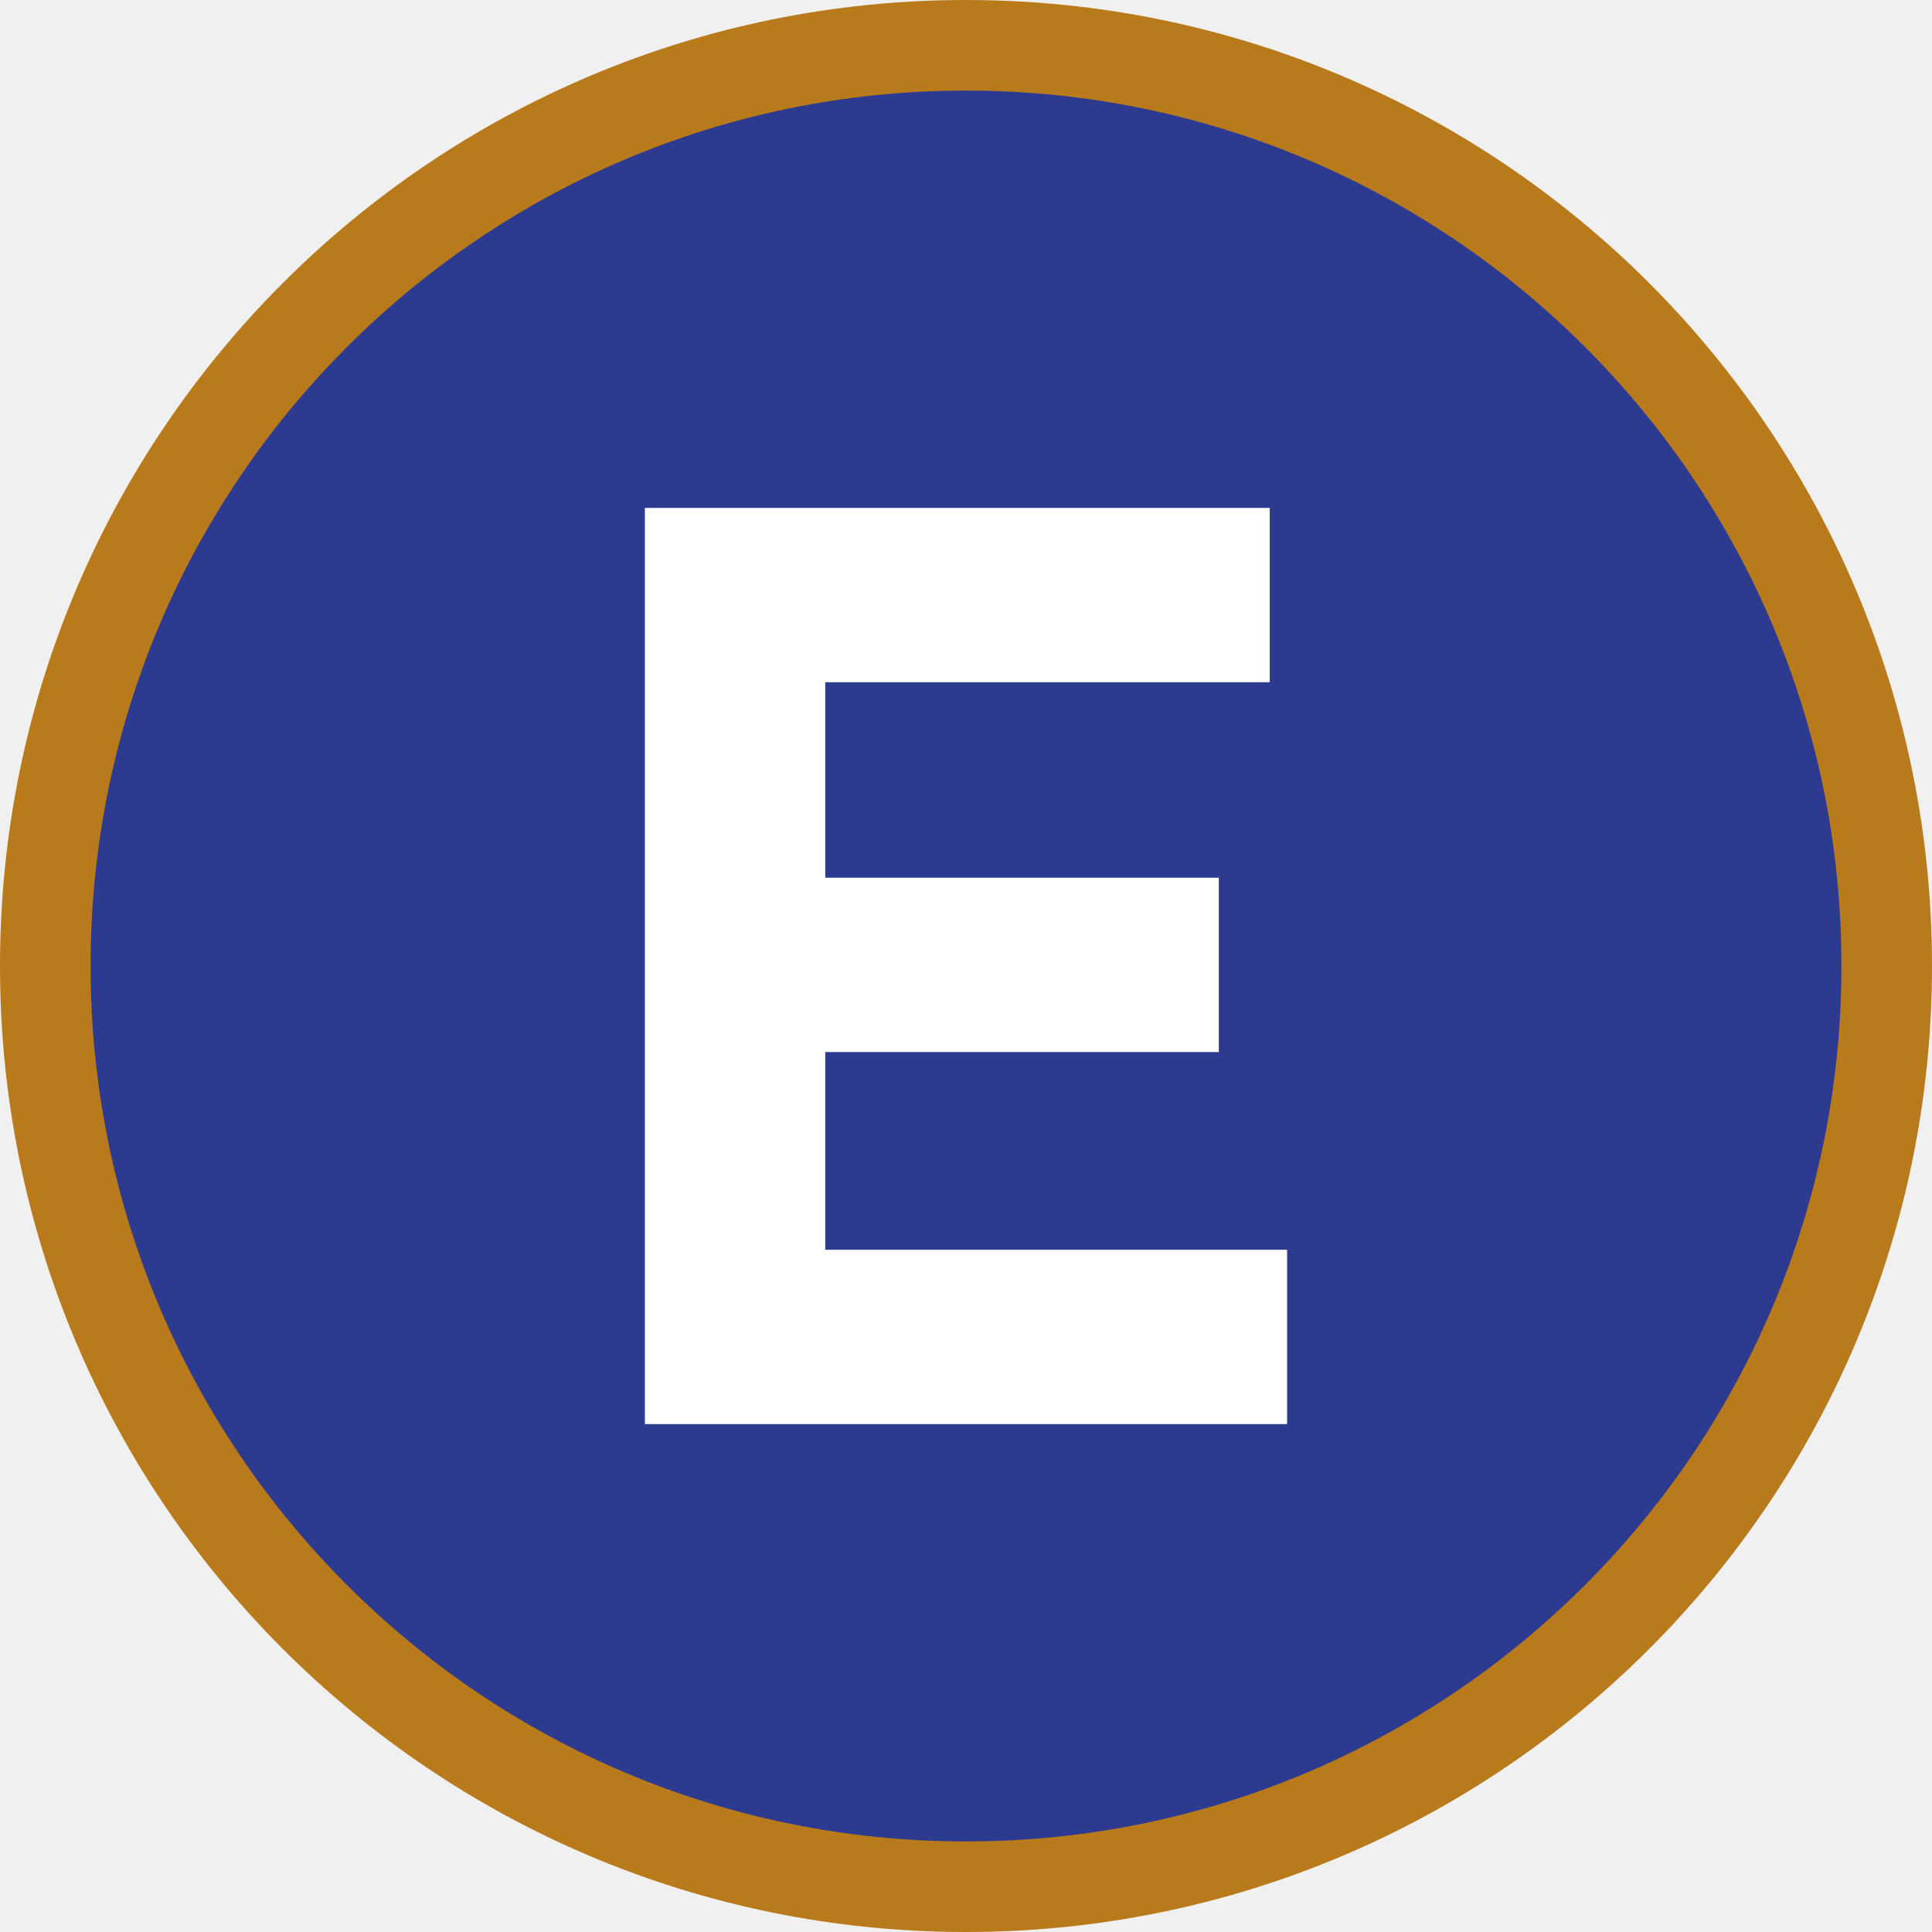
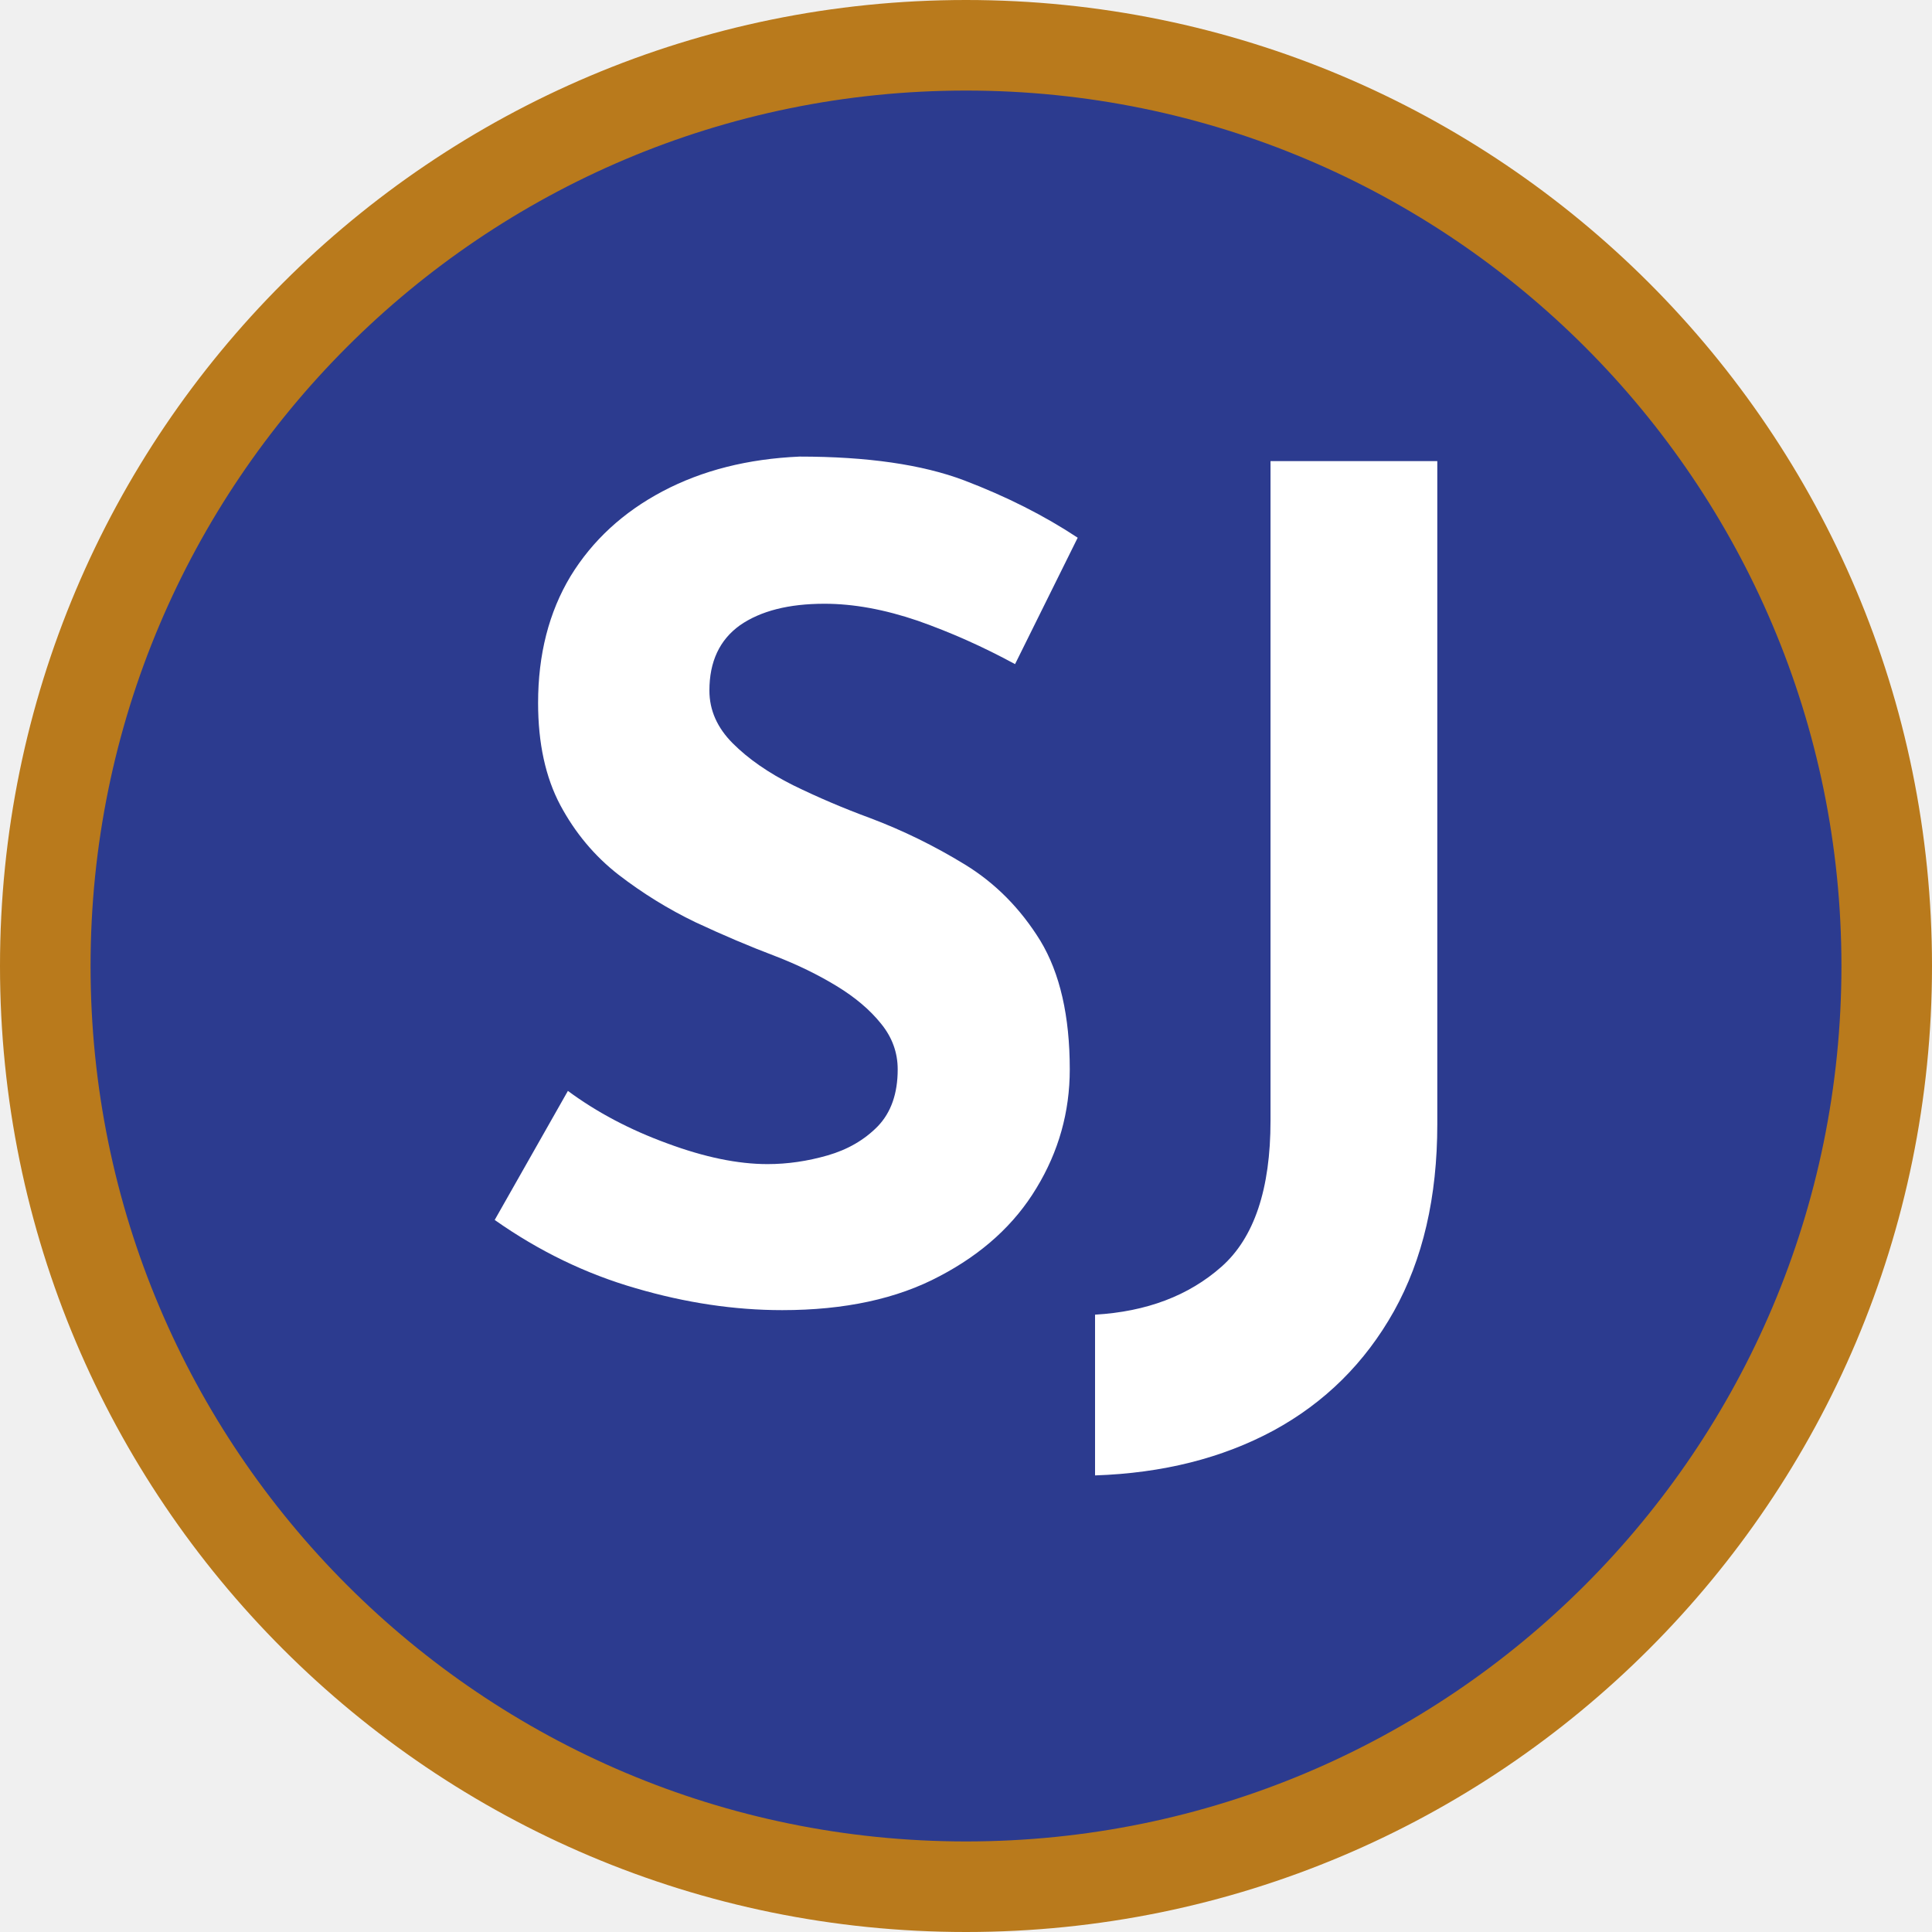
<svg xmlns="http://www.w3.org/2000/svg" viewBox="0 0 512 512">
  <circle cx="256" cy="256" r="244" fill="#2C3B8F" stroke="#B97A1C" stroke-width="24" />
-   <path fill="#FFFFFF" d="M170.9 377.4L170.9 134.6L336.5 134.6L336.5 180.8L218.7 180.8L218.7 232.6L323.0 232.6L323.0 278.8L218.7 278.8L218.7 331.2L341.1 331.2L341.1 377.4L170.9 377.4Z" />
+   <path fill="#FFFFFF" d="M285.6 142.5L269.0 176.0Q256.3 169.1 243.2 164.5Q230.0 160.0 218.5 160.0L218.5 160.0Q204.3 160.0 196.1 165.7Q188.0 171.5 188.0 183.0L188.0 183.0Q188.0 190.8 194.2 197.0Q200.4 203.2 210.2 208.1Q220.0 212.9 230.6 216.8L230.6 216.8Q243.6 221.7 255.7 229.1Q267.8 236.5 275.7 249.3Q283.5 262.2 283.5 283.4L283.5 283.4Q283.5 300.3 274.7 314.8Q266.0 329.3 249.0 338.2Q232.1 347.2 207.3 347.2L207.3 347.2Q188.3 347.2 168.5 341.4Q148.7 335.7 131.1 323.3L131.1 323.3L150.5 289.1Q162.0 297.6 176.8 303.0Q191.6 308.5 203.4 308.5L203.4 308.5Q211.3 308.5 219.3 306.2Q227.3 303.9 232.6 298.5Q237.9 293.0 237.9 283.4L237.9 283.4Q237.9 276.7 233.5 271.3Q229.1 265.8 221.7 261.3Q214.3 256.8 205.5 253.4L205.5 253.4Q195.2 249.5 184.3 244.4Q173.5 239.2 163.9 231.8Q154.4 224.4 148.5 213.4Q142.6 202.3 142.6 186.3L142.6 186.3Q142.6 167.0 151.2 152.7Q159.9 138.5 175.6 130.2Q191.3 121.9 211.9 121.0L211.9 121.0Q238.8 121.0 255.5 127.3Q272.3 133.7 285.6 142.5L285.6 142.5ZM380.9 122.2L380.9 297.9Q380.9 326.9 369.4 347.5Q357.9 368.0 337.5 379.1Q317.1 390.1 290.2 391.0L290.2 391.0L290.2 348.4Q310.7 347.2 323.7 335.7Q336.7 324.2 336.7 297.0L336.7 297.0L336.7 122.2L380.9 122.2Z" />
</svg>
